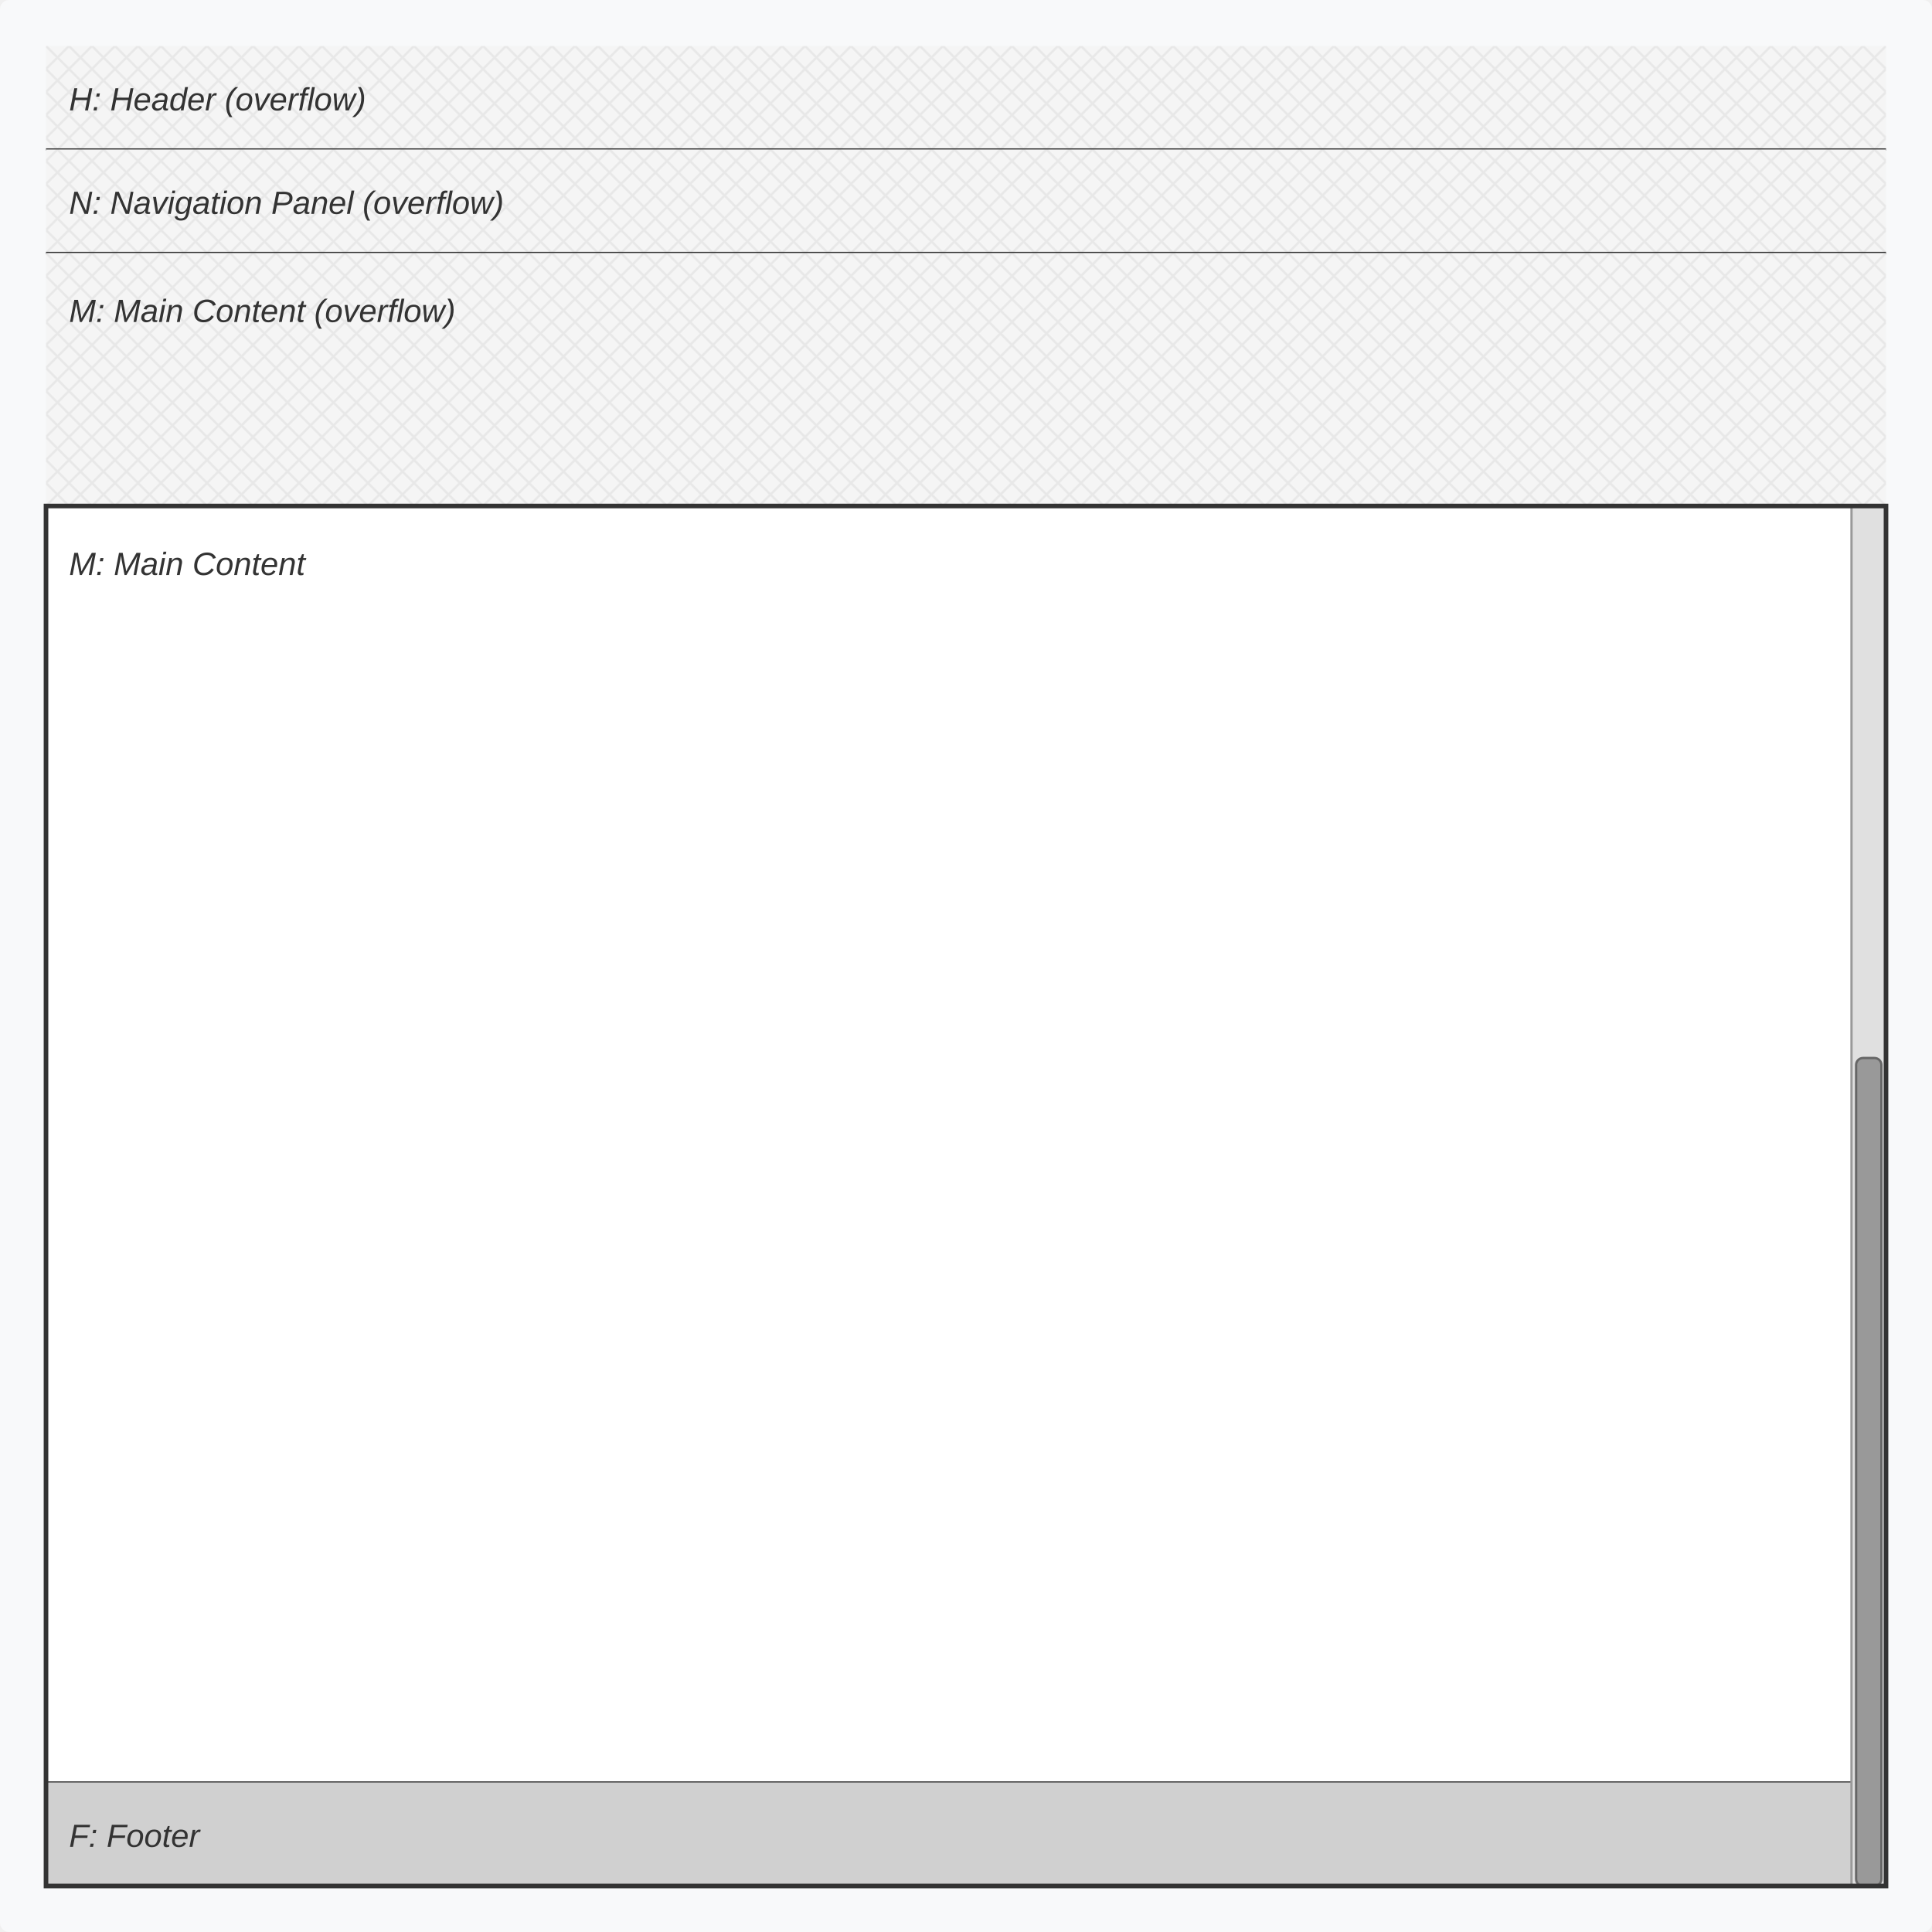
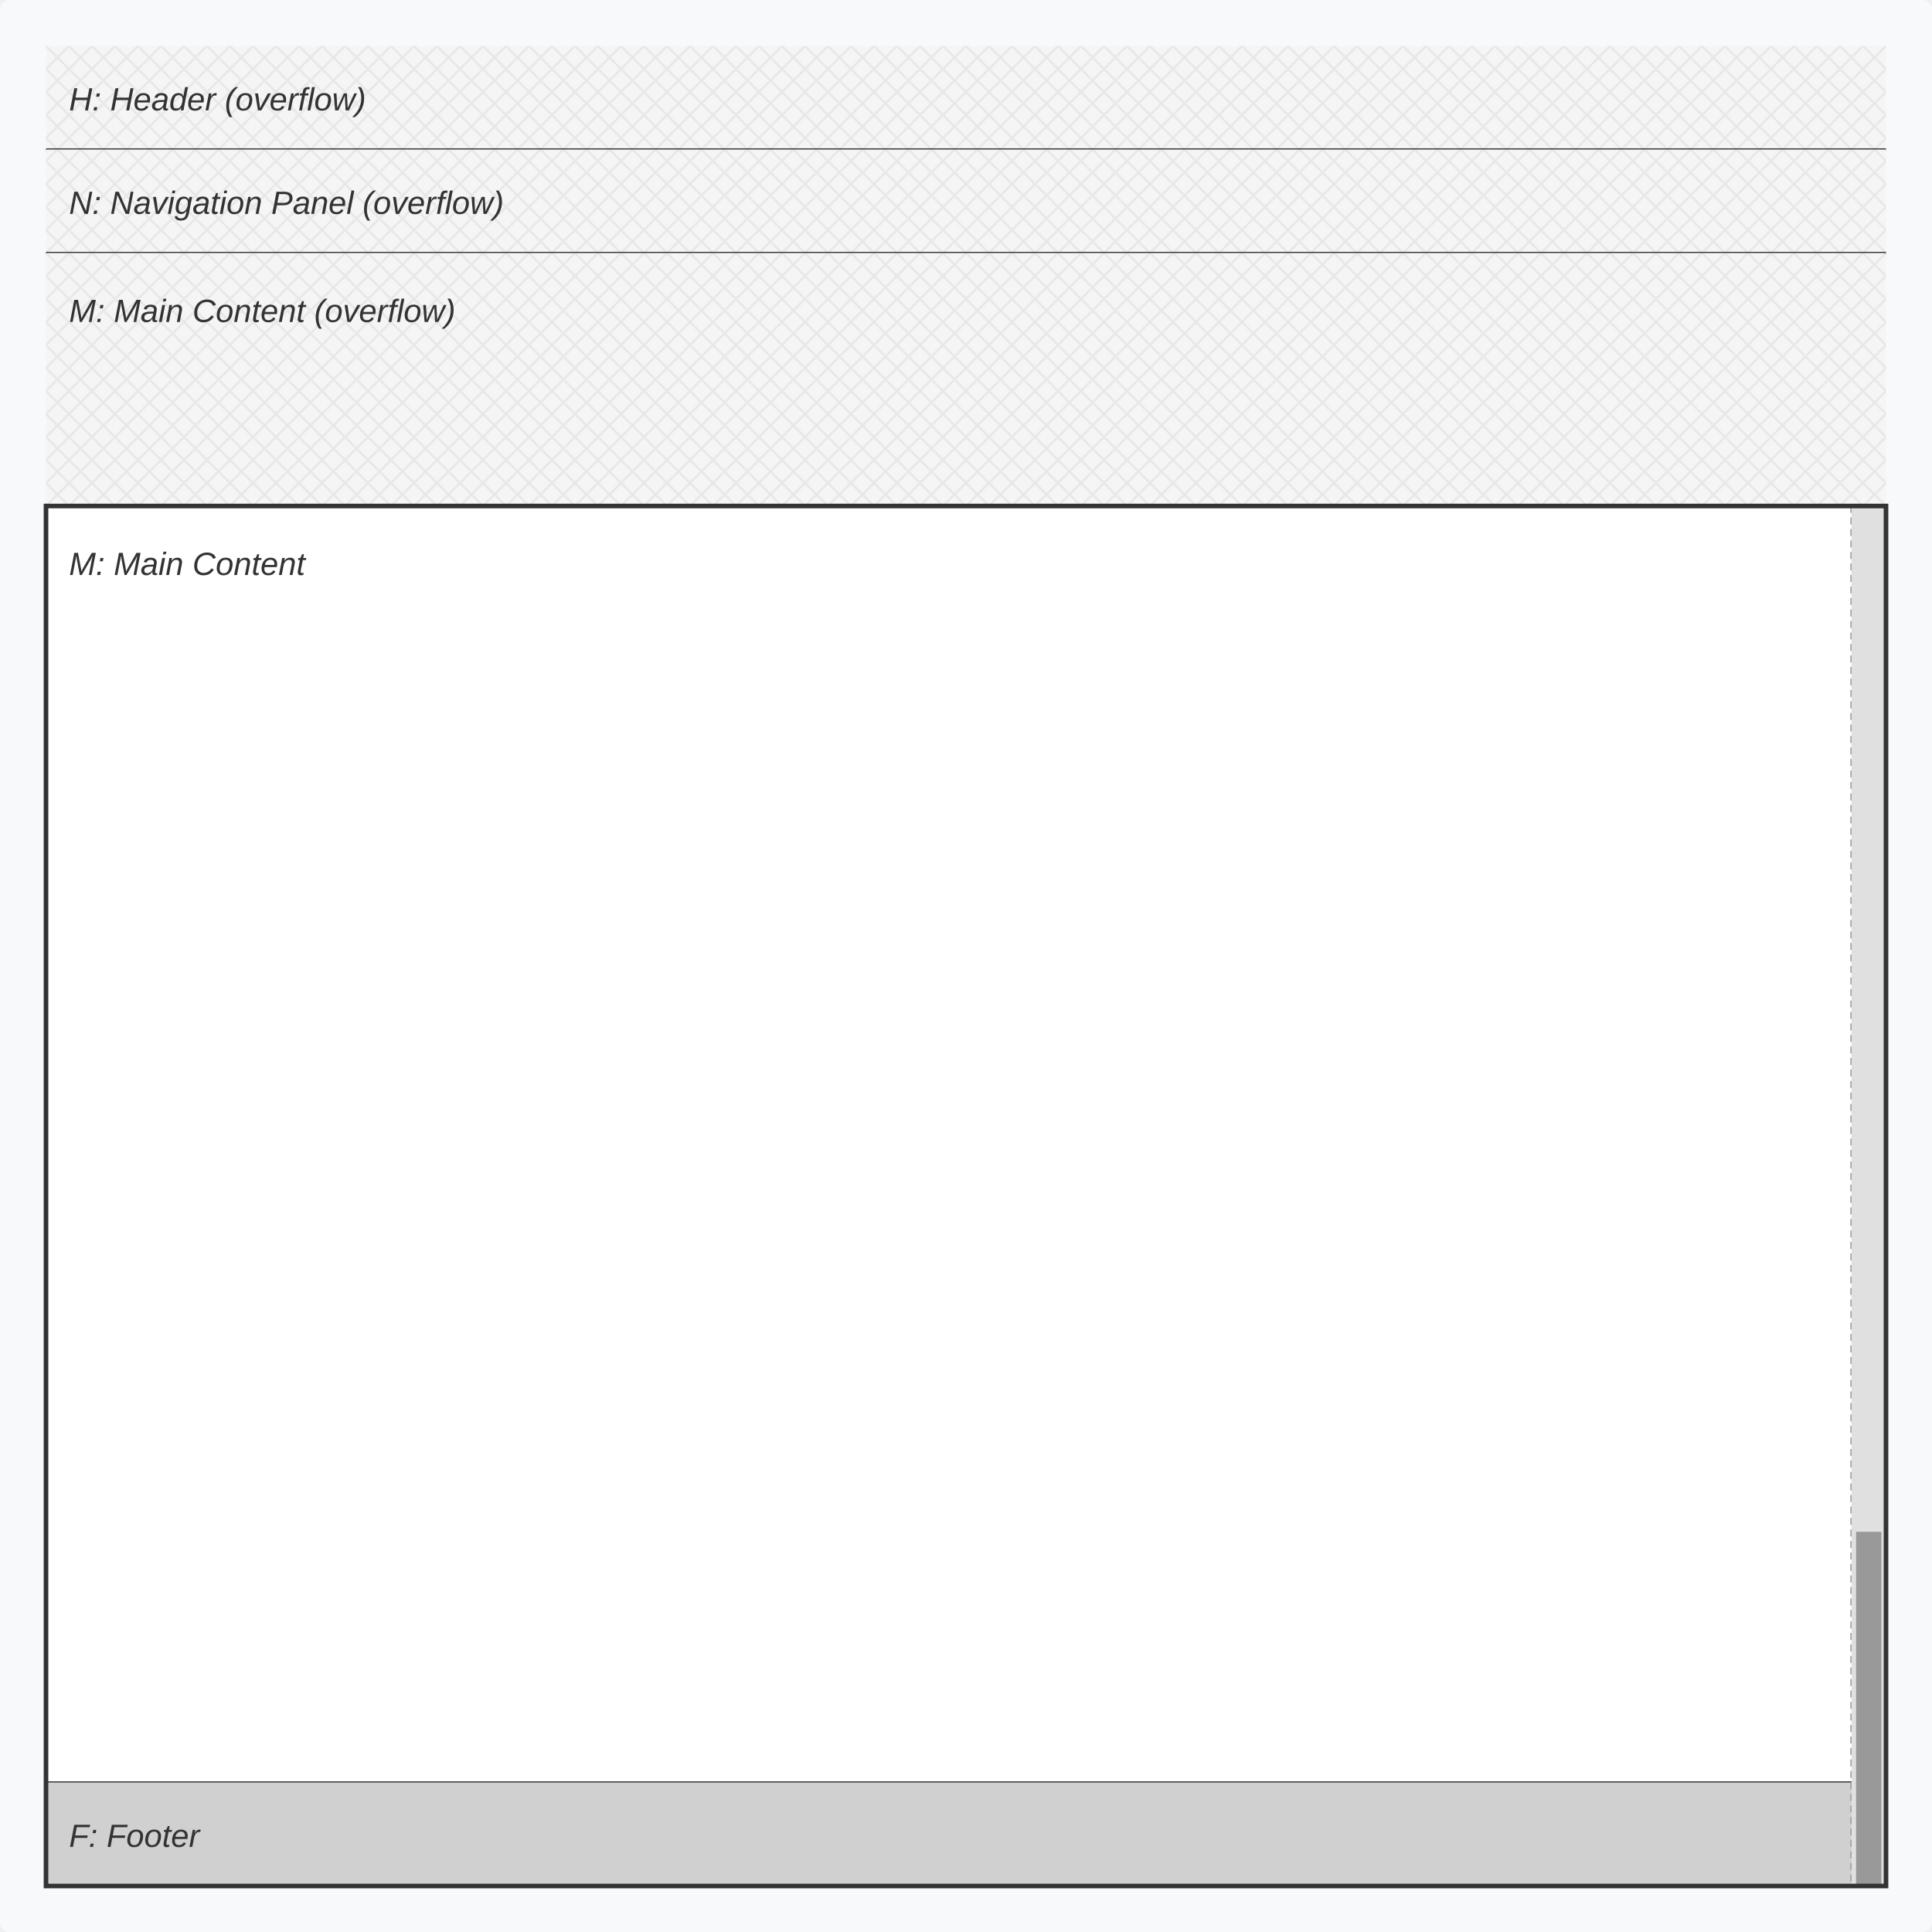
<svg xmlns="http://www.w3.org/2000/svg" viewBox="0 0 840 840" width="840" height="840">
  <defs>
    <pattern id="overflowPattern" patternUnits="userSpaceOnUse" width="10" height="10">
      <rect width="10" height="10" fill="#f5f5f5" />
      <path d="M 0,0 L 10,10 M 10,0 L 0,10" stroke="#e8e8e8" stroke-width="1" fill="none" />
    </pattern>
  </defs>
  <style>
    .container-bg { fill: #f8f9fa; }
    .main-screen-border { stroke: #333; stroke-width: 2; fill: none; }
    .block-border { stroke: #333; stroke-width: 1; fill: none; }
    .dotted-border { stroke: #666; stroke-width: 1; stroke-dasharray: 4,4; fill: none; }
    .gutter-edge { stroke: #666; stroke-width: 1; stroke-dasharray: 4,2; fill: none; }
    .header { fill: #d0d0d0; }
    .nav { fill: #e0e0e0; }
    .content { fill: #ffffff; }
    .footer { fill: #d0d0d0; }
    .gutter { fill: #e9ecef; }
    .overflow-bg { fill: url(#overflowPattern); }
-     .scrollbar-track { fill: #e0e0e0; stroke: #999; stroke-width: 1; }
-     .scrollbar-thumb { fill: #999; stroke: #666; stroke-width: 1; }
+     .scrollbar-track { fill: #e0e0e0; }
+     .scrollbar-thumb { fill: #999; }
+     .scrollbar-border { stroke: #999; stroke-width: 1; stroke-dasharray: 3,2; fill: none; }
    .text { font-family: Arial, sans-serif; font-size: 14px; fill: #333; text-anchor: start; font-style: italic; }
    .label { font-family: Arial, sans-serif; font-size: 10px; fill: #666; font-style: italic; }
  </style>
  <rect class="container-bg" x="0" y="0" width="840" height="840" rx="4" />
  <rect x="20" y="20" width="800" height="45" class="overflow-bg" />
  <line x1="20" y1="65" x2="820" y2="65" class="block-border" />
  <text x="30" y="48" class="text">H: Header (overflow)</text>
  <rect x="20" y="65" width="800" height="45" class="overflow-bg" />
  <line x1="20" y1="110" x2="820" y2="110" class="block-border" />
  <text x="30" y="93" class="text">N: Navigation Panel (overflow)</text>
  <rect x="20" y="110" width="800" height="110" class="overflow-bg" />
  <text x="30" y="140" class="text">M: Main Content (overflow)</text>
  <rect x="20" y="220" width="800" height="555" class="content" />
  <text x="30" y="250" class="text">M: Main Content</text>
  <line x1="20" y1="775" x2="820" y2="775" class="block-border" />
  <rect x="20" y="775" width="800" height="45" class="footer" />
  <text x="30" y="803" class="text">F: Footer</text>
+   <line x1="805" y1="220" x2="805" y2="820" class="scrollbar-border" />
  <rect x="805" y="220" width="15" height="600" class="scrollbar-track" />
-   <rect x="807" y="460" width="11" height="360" rx="3" class="scrollbar-thumb" />
+   <rect x="807" y="666" width="11" height="154" class="scrollbar-thumb" />
  <rect x="20" y="220" width="800" height="600" class="main-screen-border" />
</svg>
